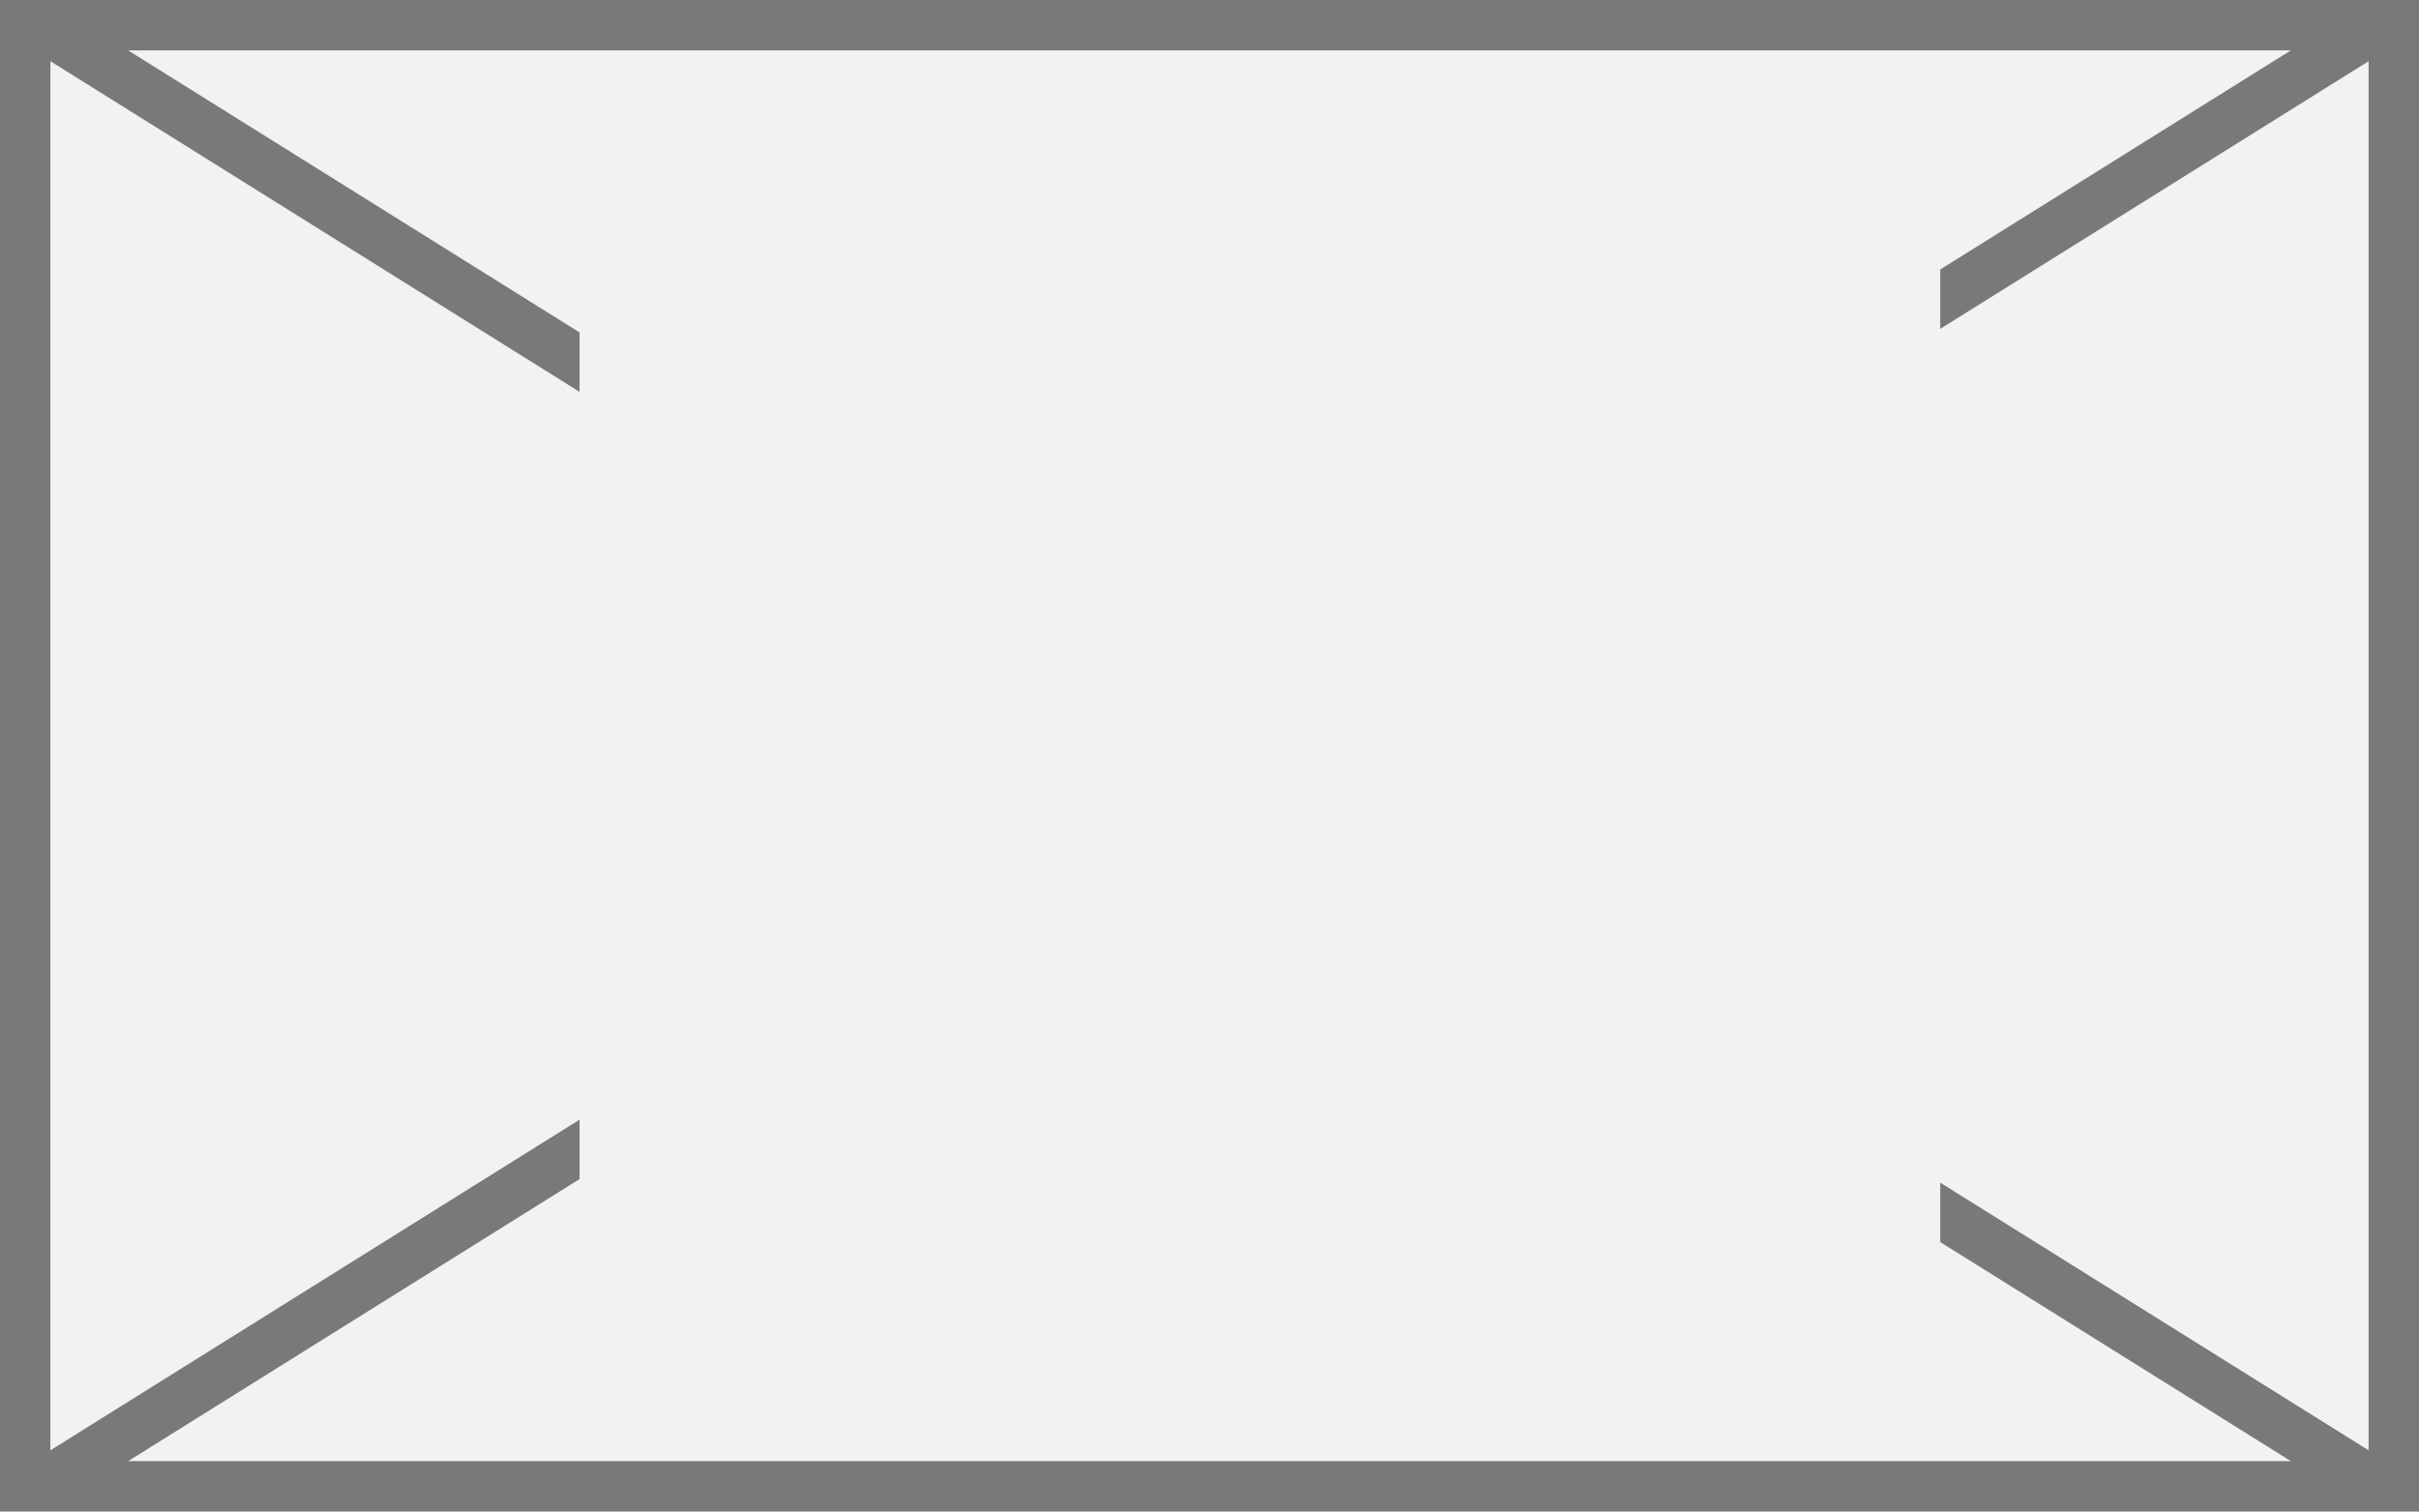
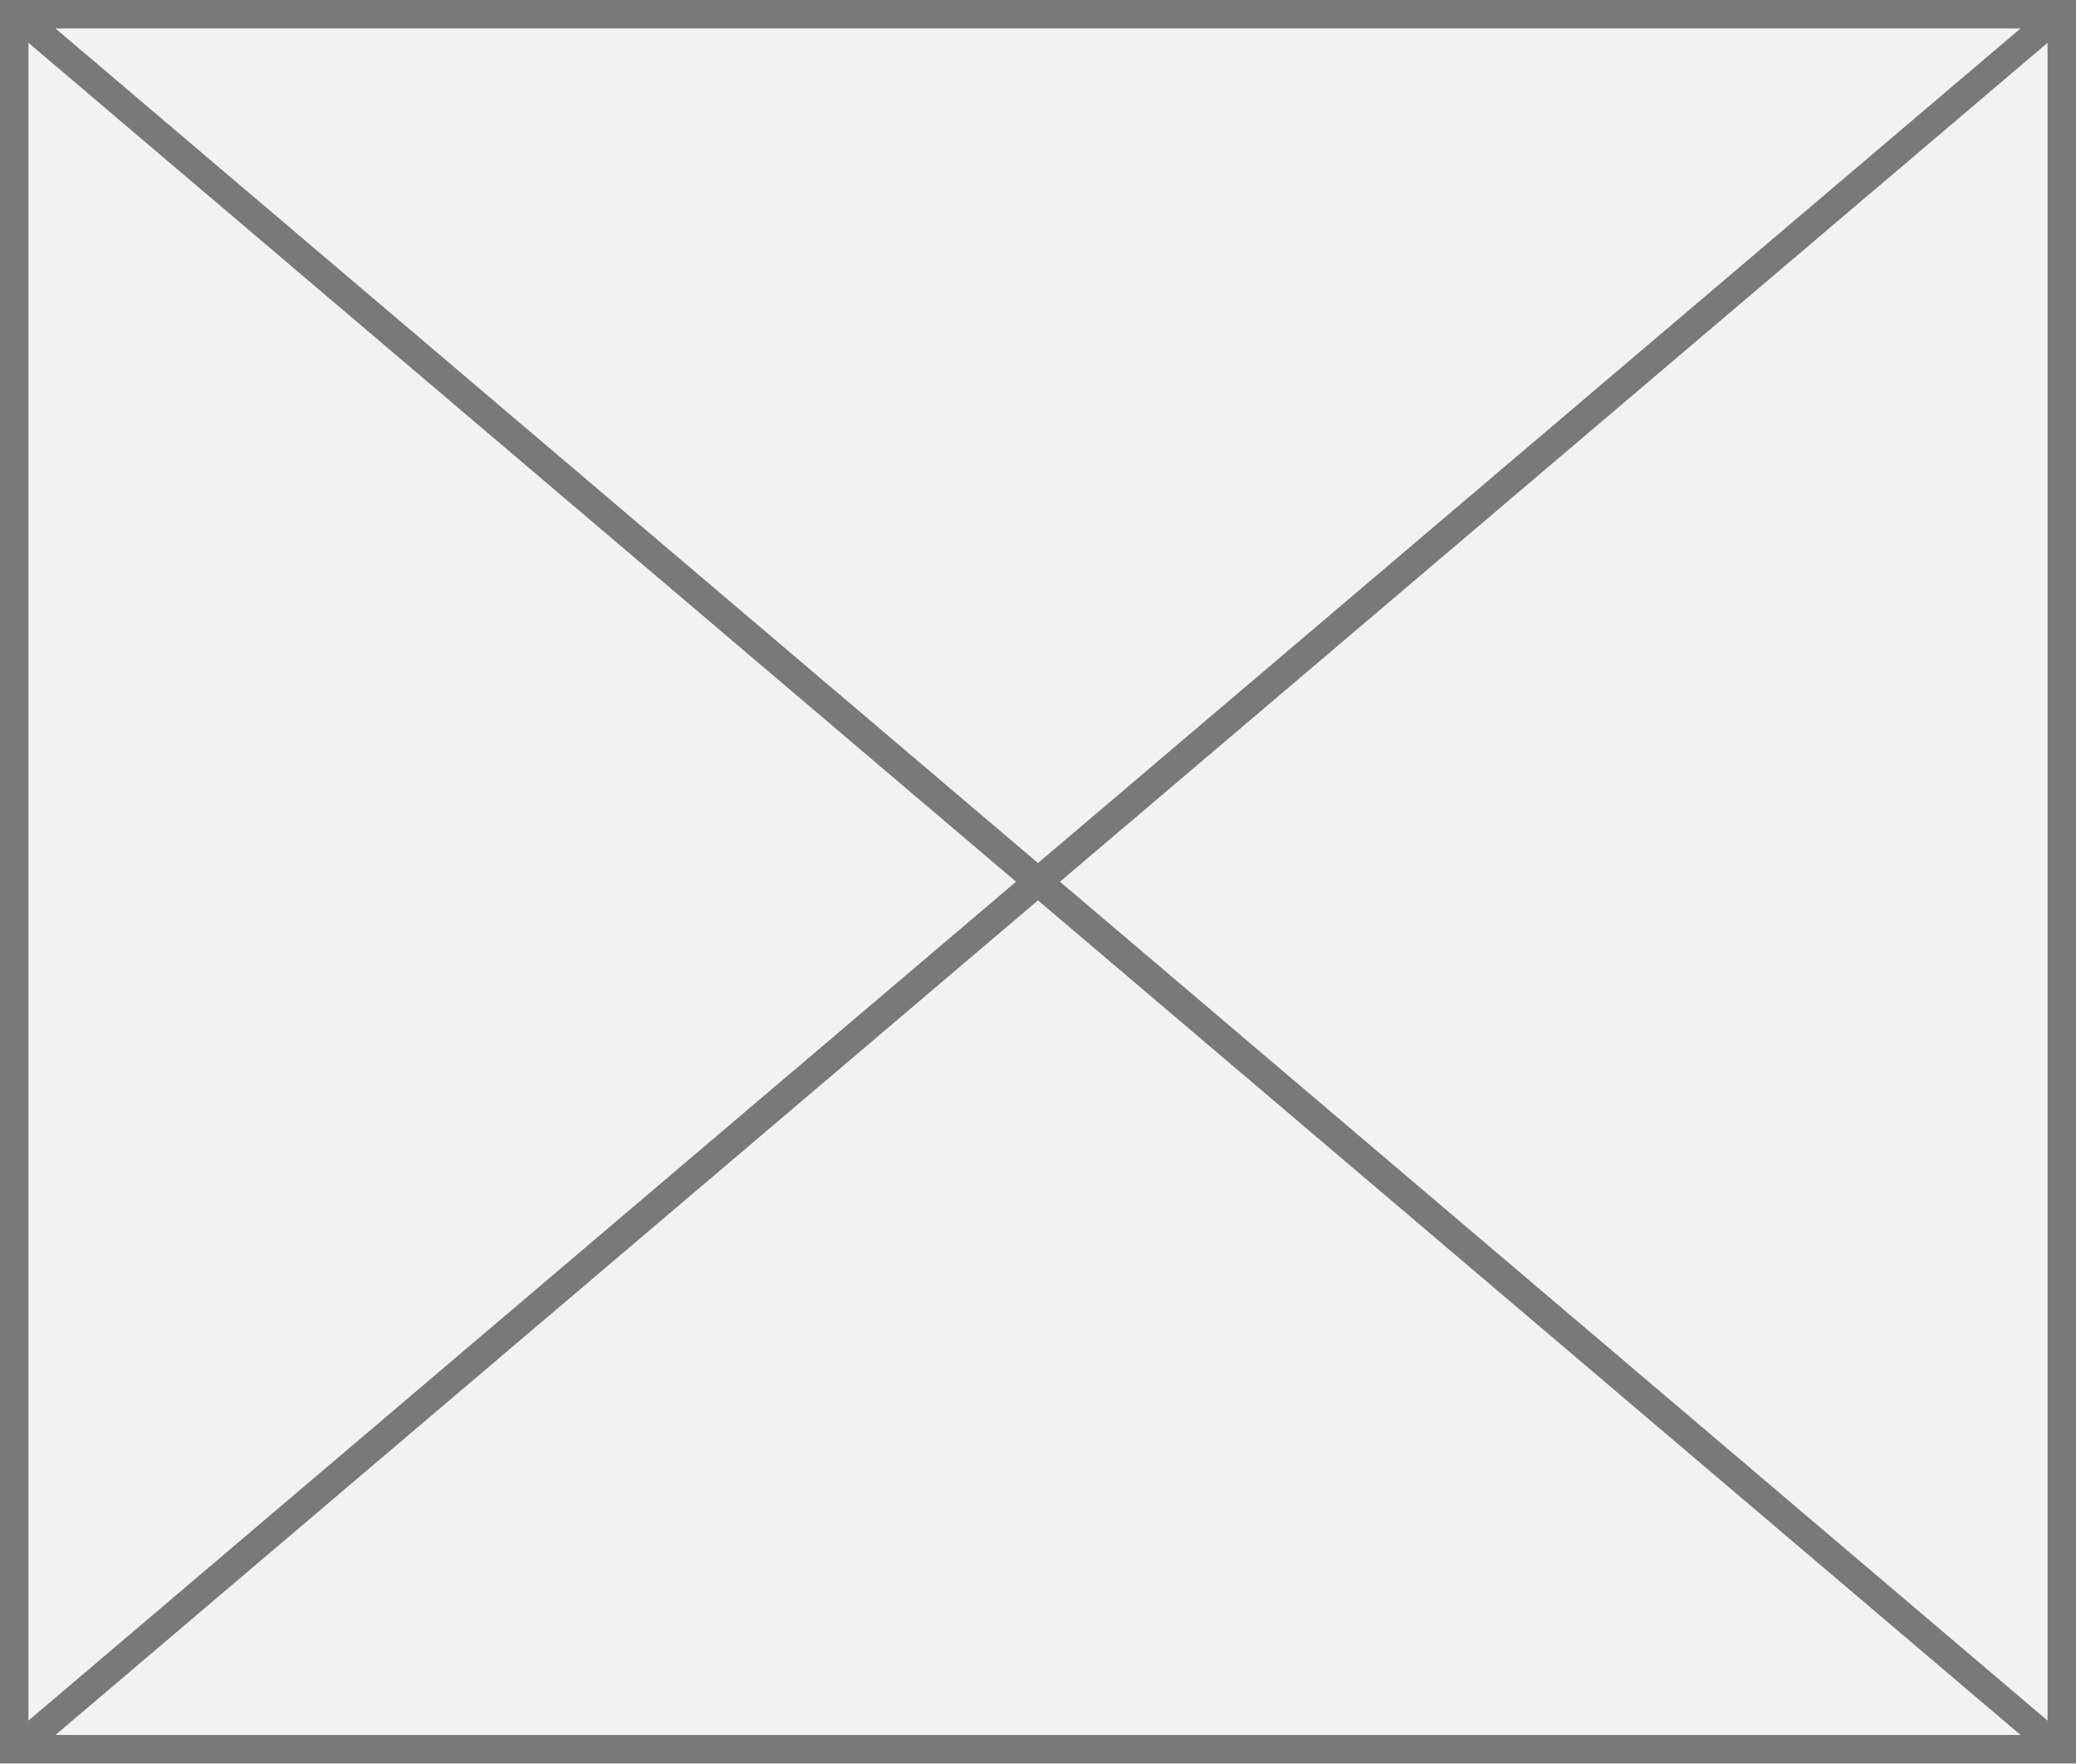
- <svg xmlns="http://www.w3.org/2000/svg" version="1.1" width="48px" height="30px">
-   <defs>
-     <mask fill="white" id="clip38">
-       <path d="M 853.5 226  L 880.5 226  L 880.5 248  L 853.5 248  Z M 842 221  L 890 221  L 890 251  L 842 251  Z " fill-rule="evenodd" />
-     </mask>
-   </defs>
-   <g transform="matrix(1 0 0 1 -842 -221 )">
-     <path d="M 842.5 221.5  L 889.5 221.5  L 889.5 250.5  L 842.5 250.5  L 842.5 221.5  Z " fill-rule="nonzero" fill="#f2f2f2" stroke="none" />
-     <path d="M 842.5 221.5  L 889.5 221.5  L 889.5 250.5  L 842.5 250.5  L 842.5 221.5  Z " stroke-width="1" stroke="#797979" fill="none" />
-     <path d="M 842.678 221.424  L 889.322 250.576  M 889.322 221.424  L 842.678 250.576  " stroke-width="1" stroke="#797979" fill="none" mask="url(#clip38)" />
+ <svg xmlns="http://www.w3.org/2000/svg" version="1.1" width="73px" height="62px">
+   <g transform="matrix(1 0 0 1 -2933 -381 )">
+     <path d="M 2933.5 381.5  L 3005.5 381.5  L 3005.5 442.5  L 2933.5 442.5  L 2933.5 381.5  Z " fill-rule="nonzero" fill="#f2f2f2" stroke="none" />
+     <path d="M 2933.5 381.5  L 3005.5 381.5  L 3005.5 442.5  L 2933.5 442.5  L 2933.5 381.5  Z " stroke-width="1" stroke="#797979" fill="none" />
+     <path d="M 2933.449 381.381  L 3005.551 442.619  M 3005.551 381.381  L 2933.449 442.619  " stroke-width="1" stroke="#797979" fill="none" />
  </g>
</svg>
